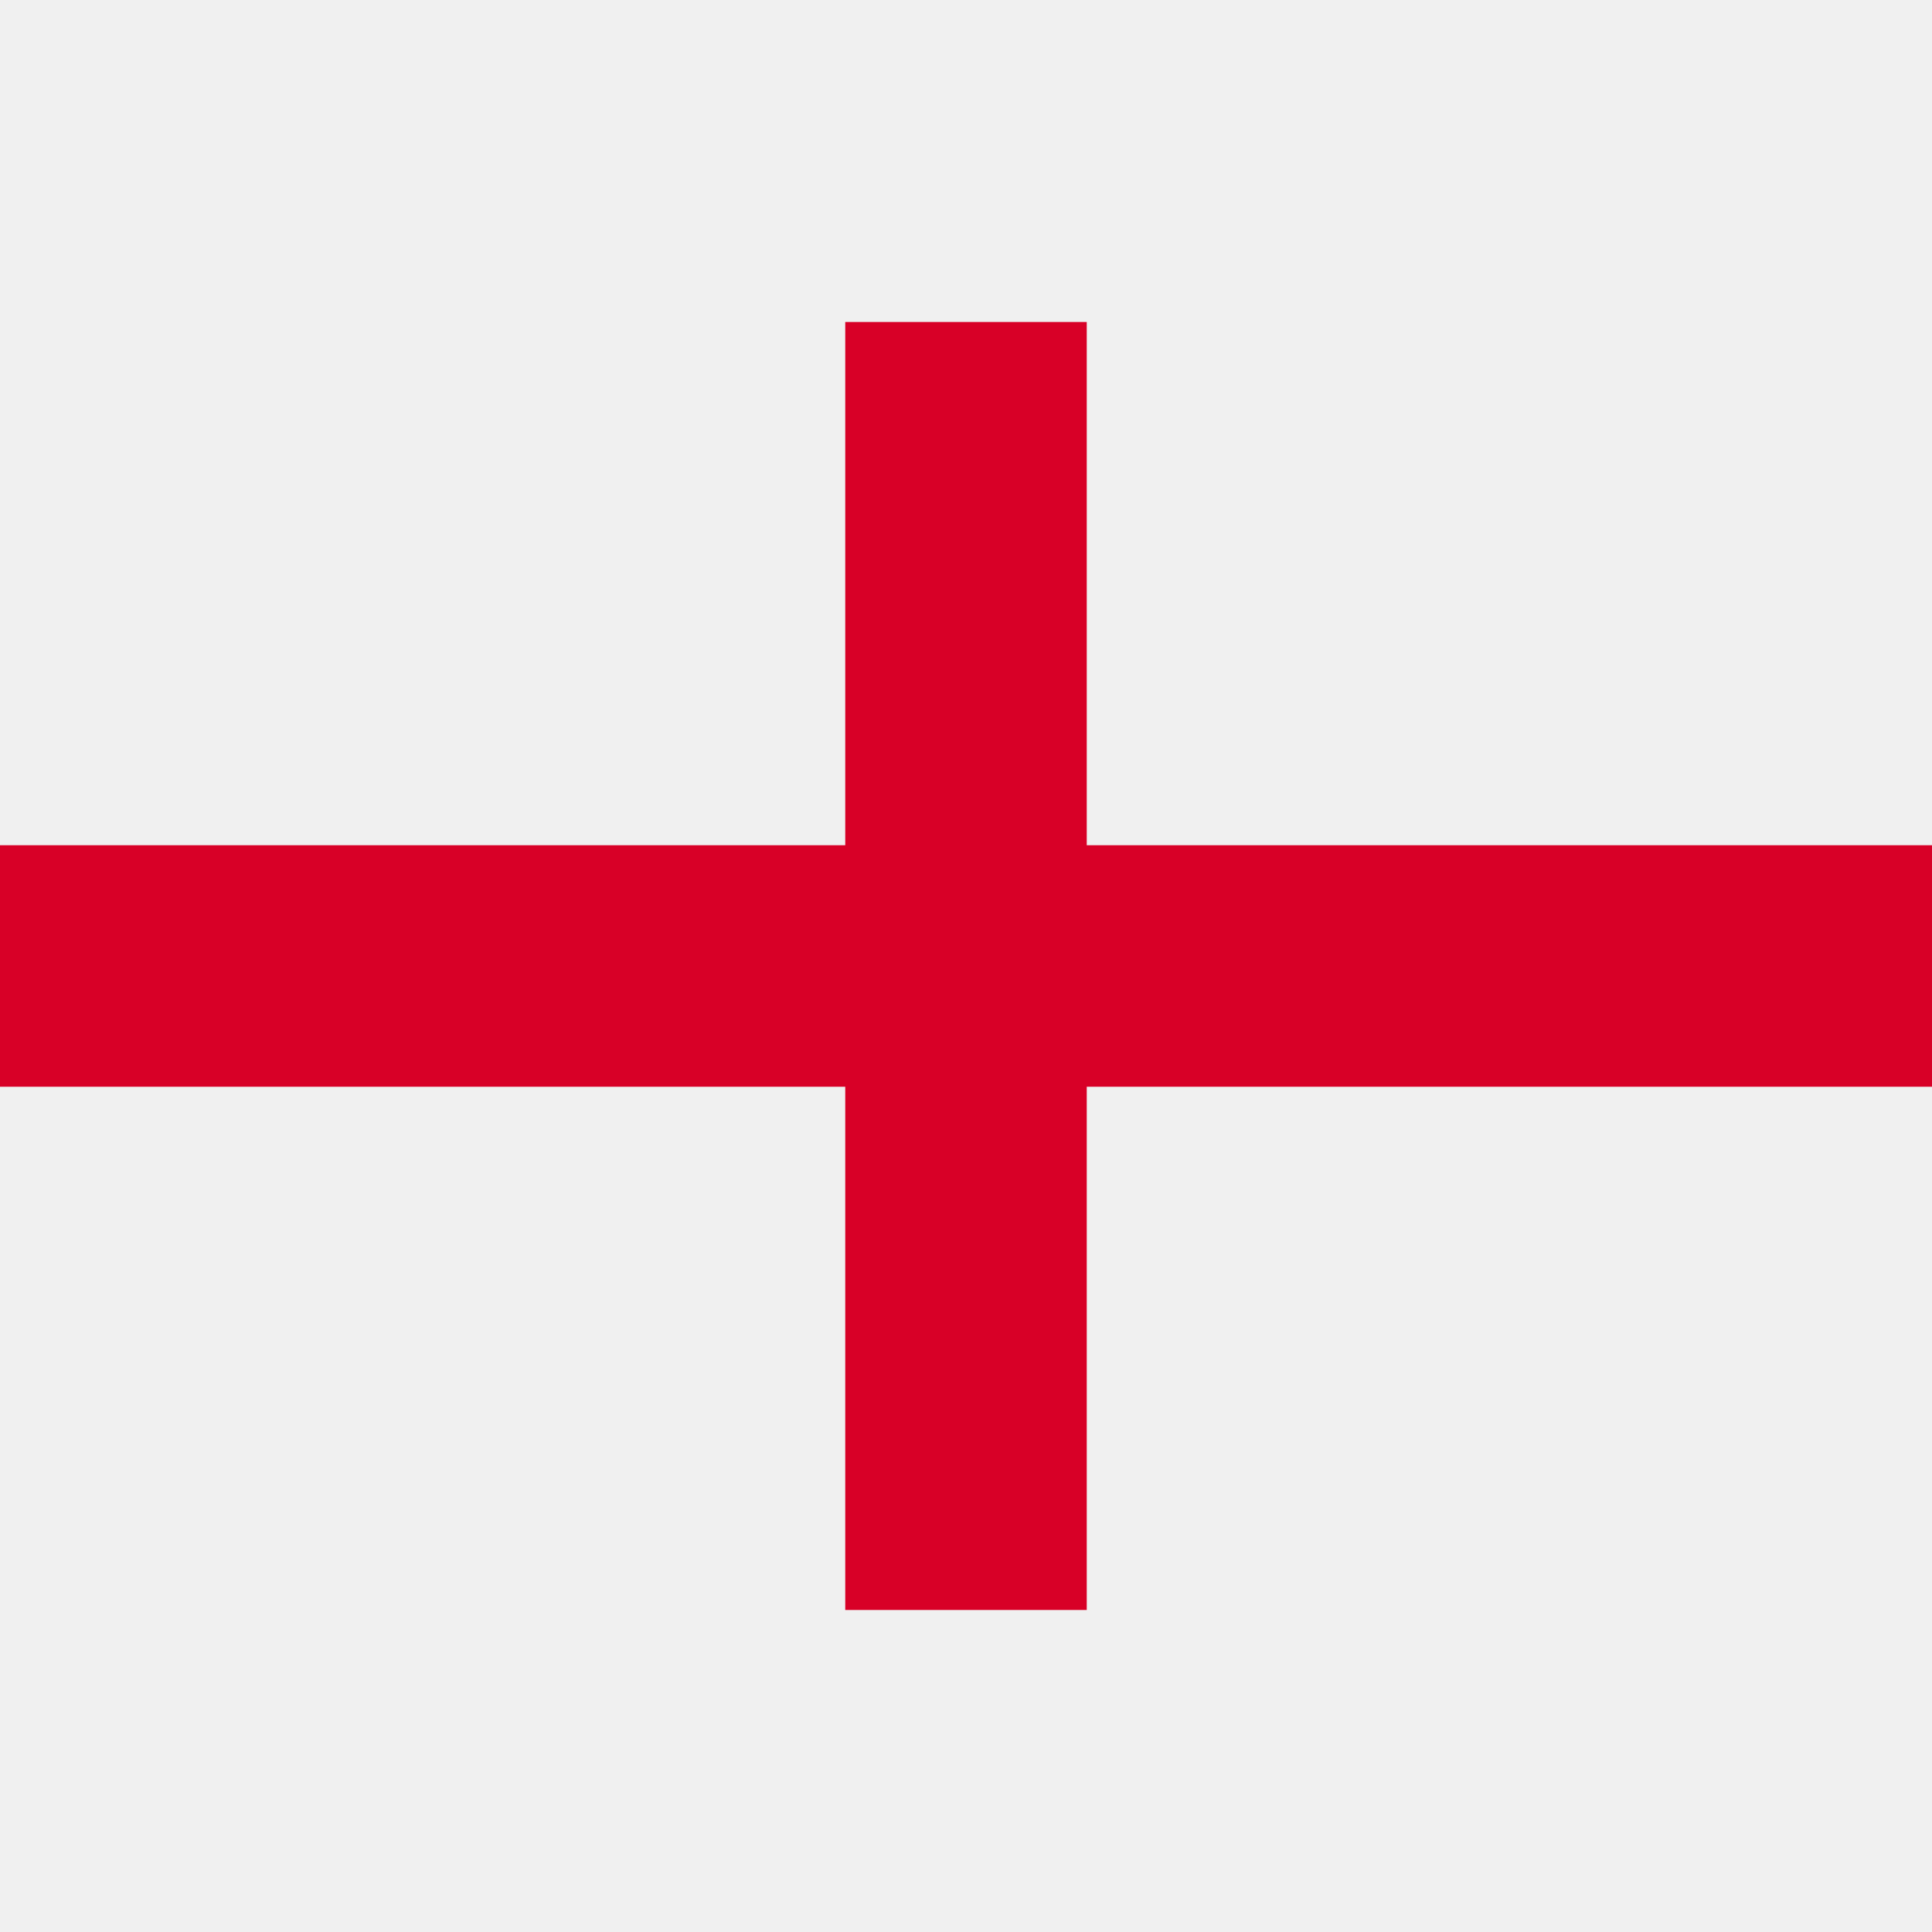
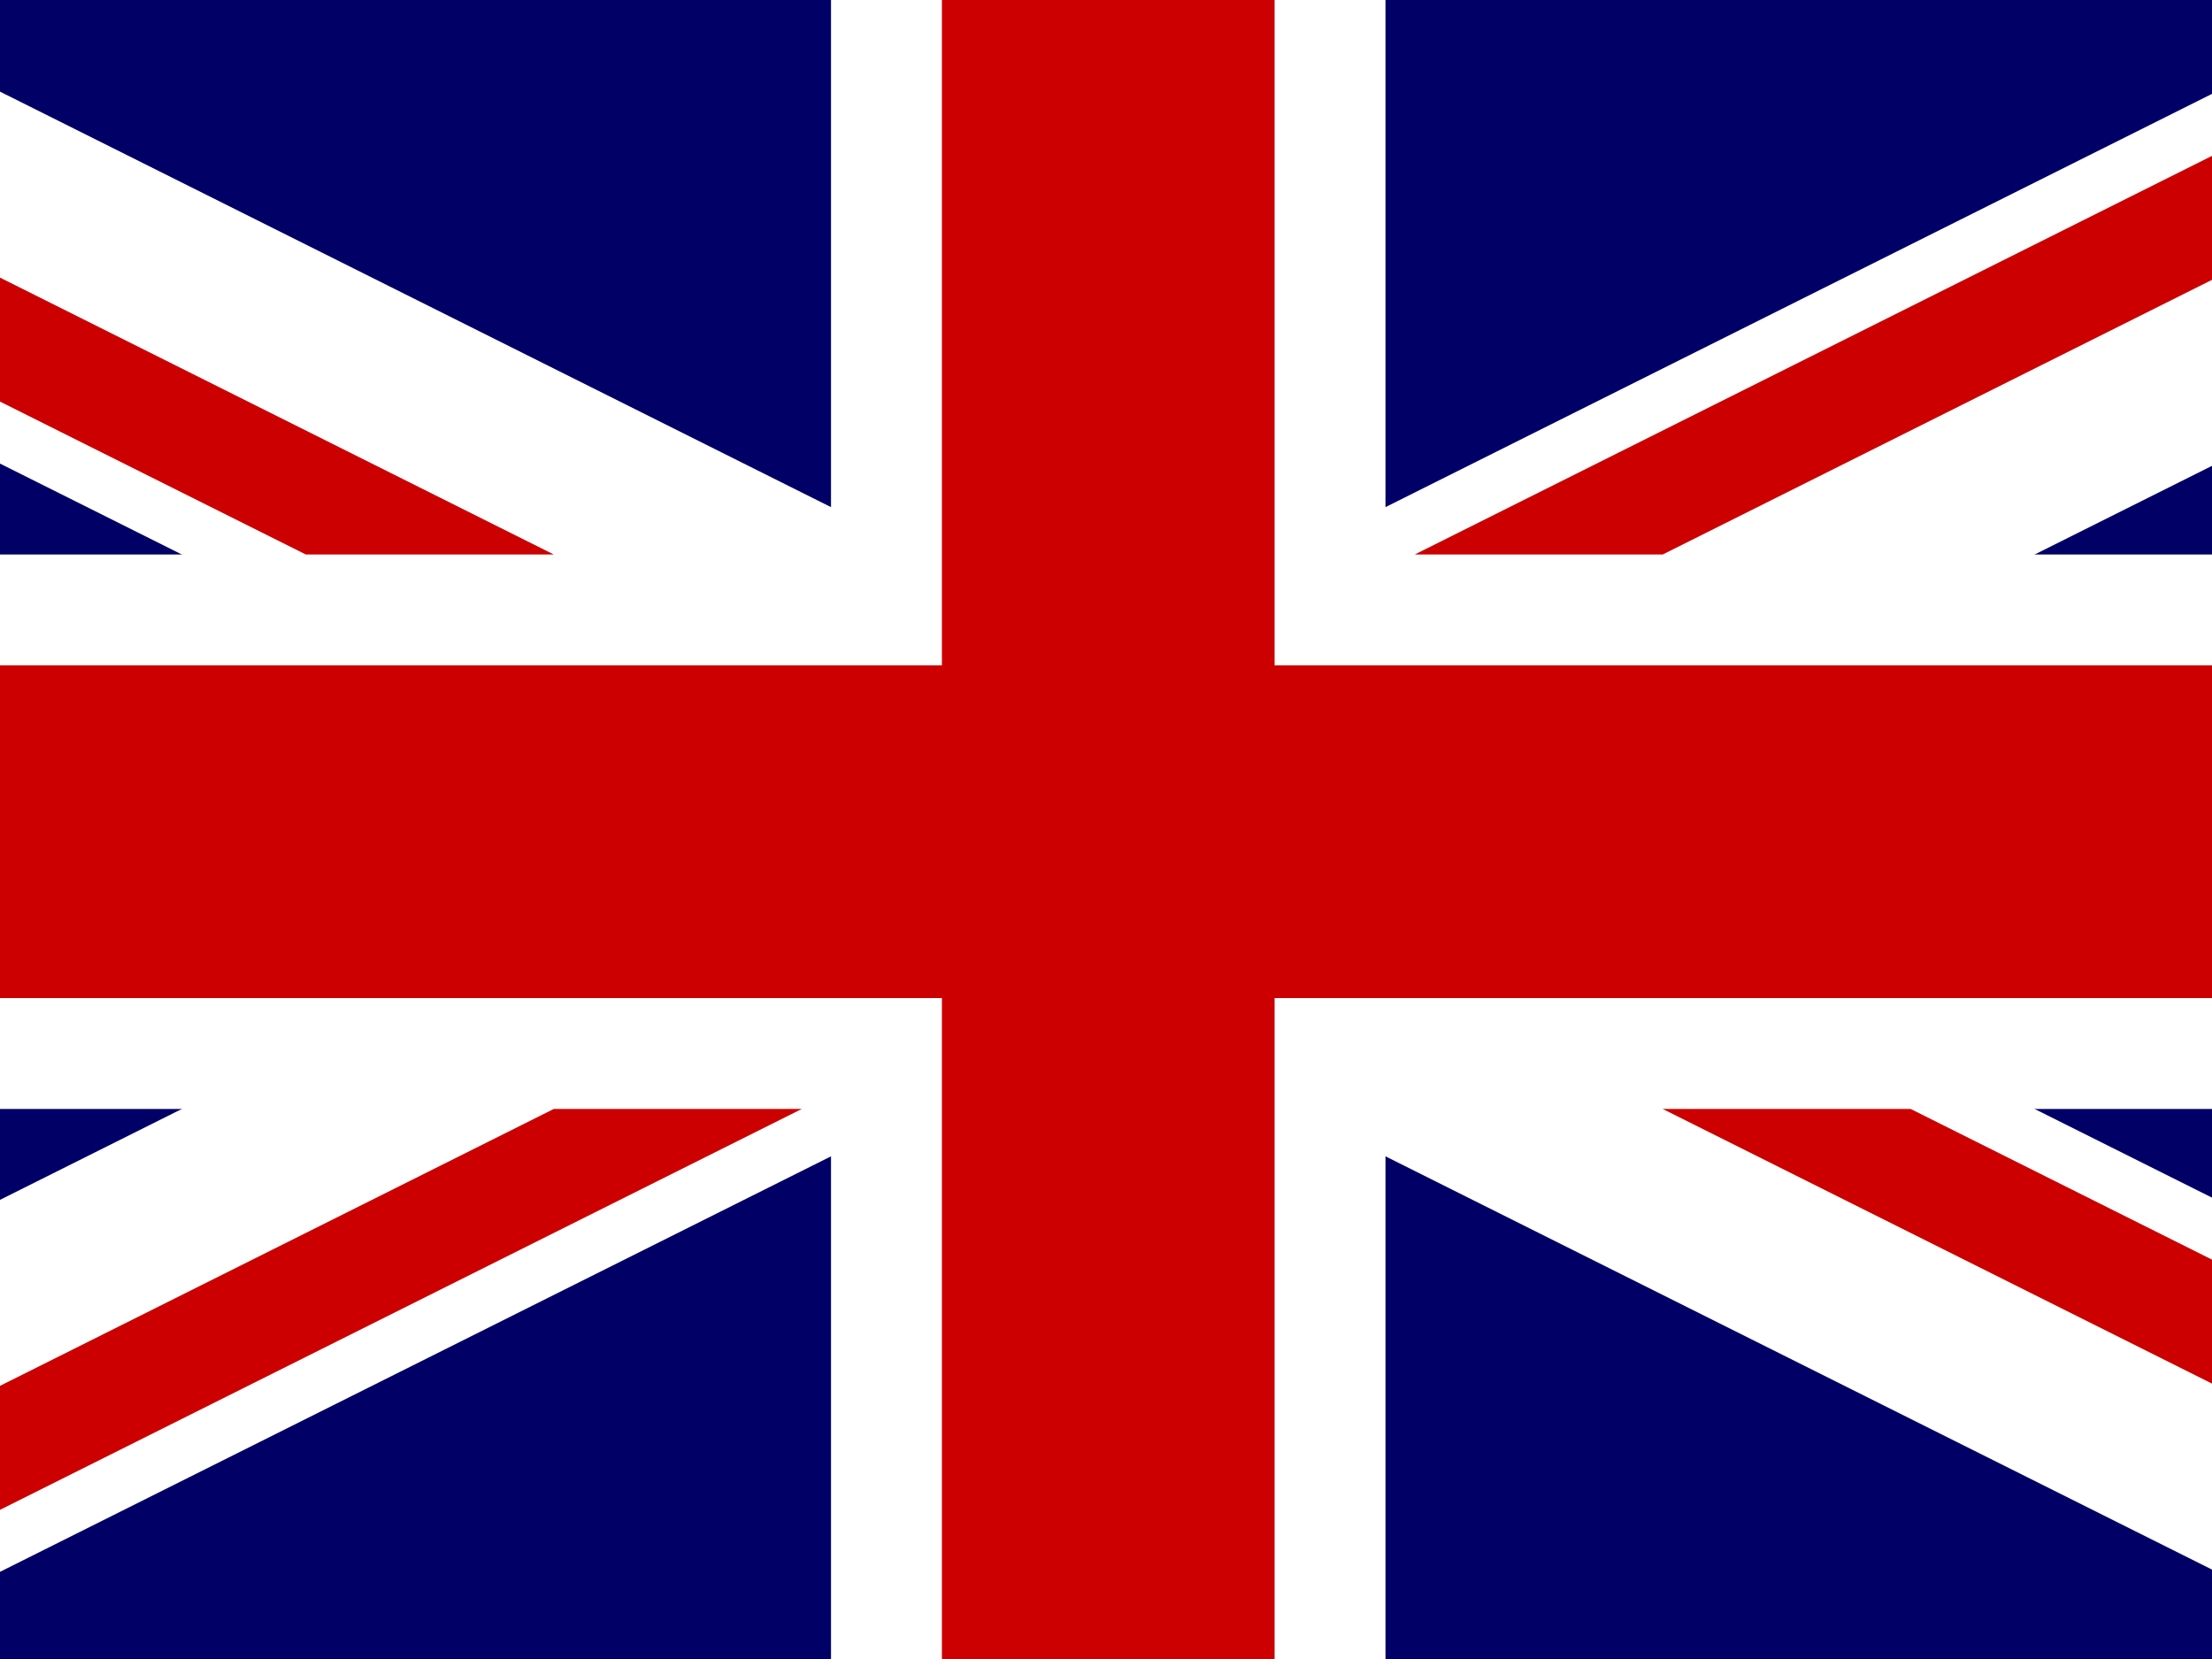
- <svg xmlns="http://www.w3.org/2000/svg" enable-background="new 0 0 512 512" viewBox="0 0 512 512">
-   <rect width="512" height="341.337" y="85.333" fill="#f0f0f0" />
-   <polygon fill="#d80027" points="288 85.33 224 85.33 224 223.996 0 223.996 0 287.996 224 287.996 224 426.662 288 426.662 288 287.996 512 287.996 512 223.996 288 223.996" />
+ <svg xmlns="http://www.w3.org/2000/svg" width="640" height="480" viewBox="0 0 640 480">
+   <defs>
+     <clipPath id="a">
+       <path fill-opacity=".67" d="M-85.333 0h682.67v512h-682.67z" />
+     </clipPath>
+   </defs>
+   <g clip-path="url(#a)" transform="translate(80) scale(.94)">
+     <g stroke-width="1pt">
+       <path fill="#006" d="M-256 0H768.02v512.01H-256z" />
+       <path fill="#fff" d="M-256 0v57.244l909.535 454.768H768.02V454.77L-141.515 0H-256zM768.02 0v57.243L-141.515 512.01H-256v-57.243L653.535 0H768.02z" />
+       <path fill="#fff" d="M170.675 0v512.01h170.67V0h-170.67zM-256 170.67v170.67H768.02V170.67H-256z" />
+       <path fill="#c00" d="M-256 204.804v102.402H768.02V204.804H-256zM204.81 0v512.01h102.4V0h-102.4zM-256 512.01L85.34 341.34h76.324l-341.34 170.67H-256zM-256 0L85.34 170.67H9.016L-256 38.164V0zm606.356 170.67L691.696 0h76.324L426.68 170.67h-76.324zM768.02 512.01L426.68 341.34h76.324L768.02 473.848v38.162z" />
+     </g>
+   </g>
</svg>
